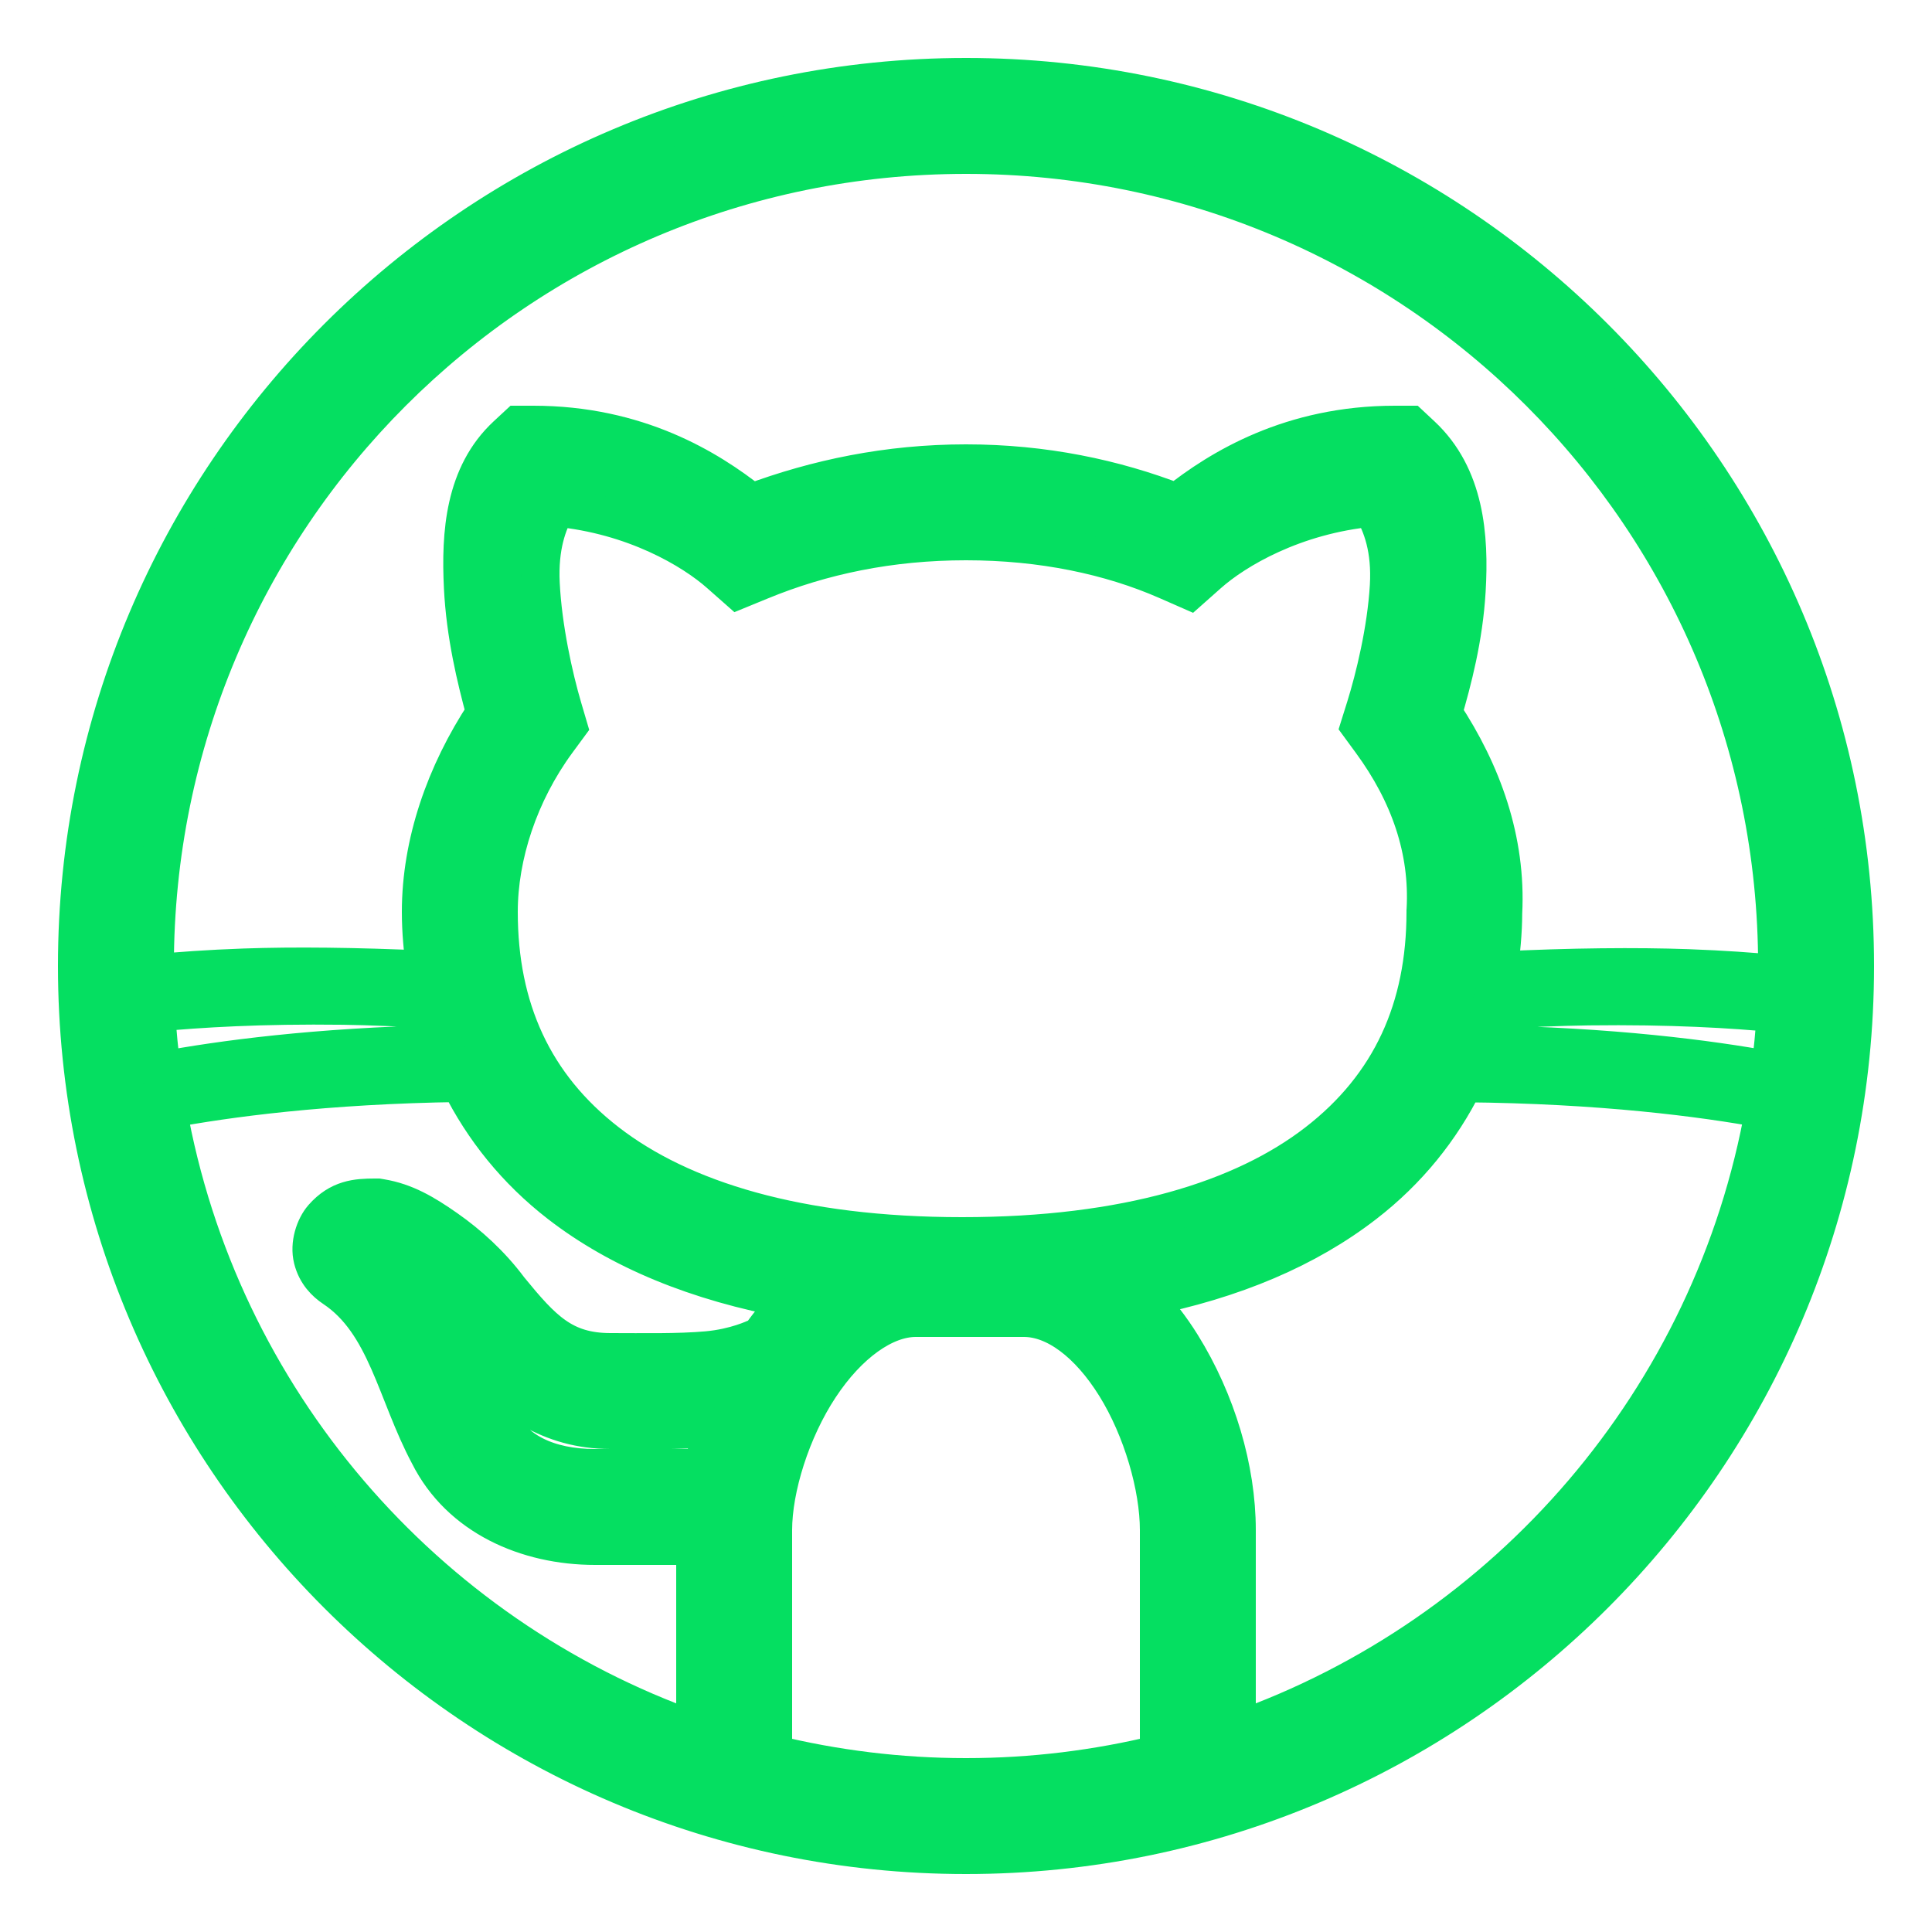
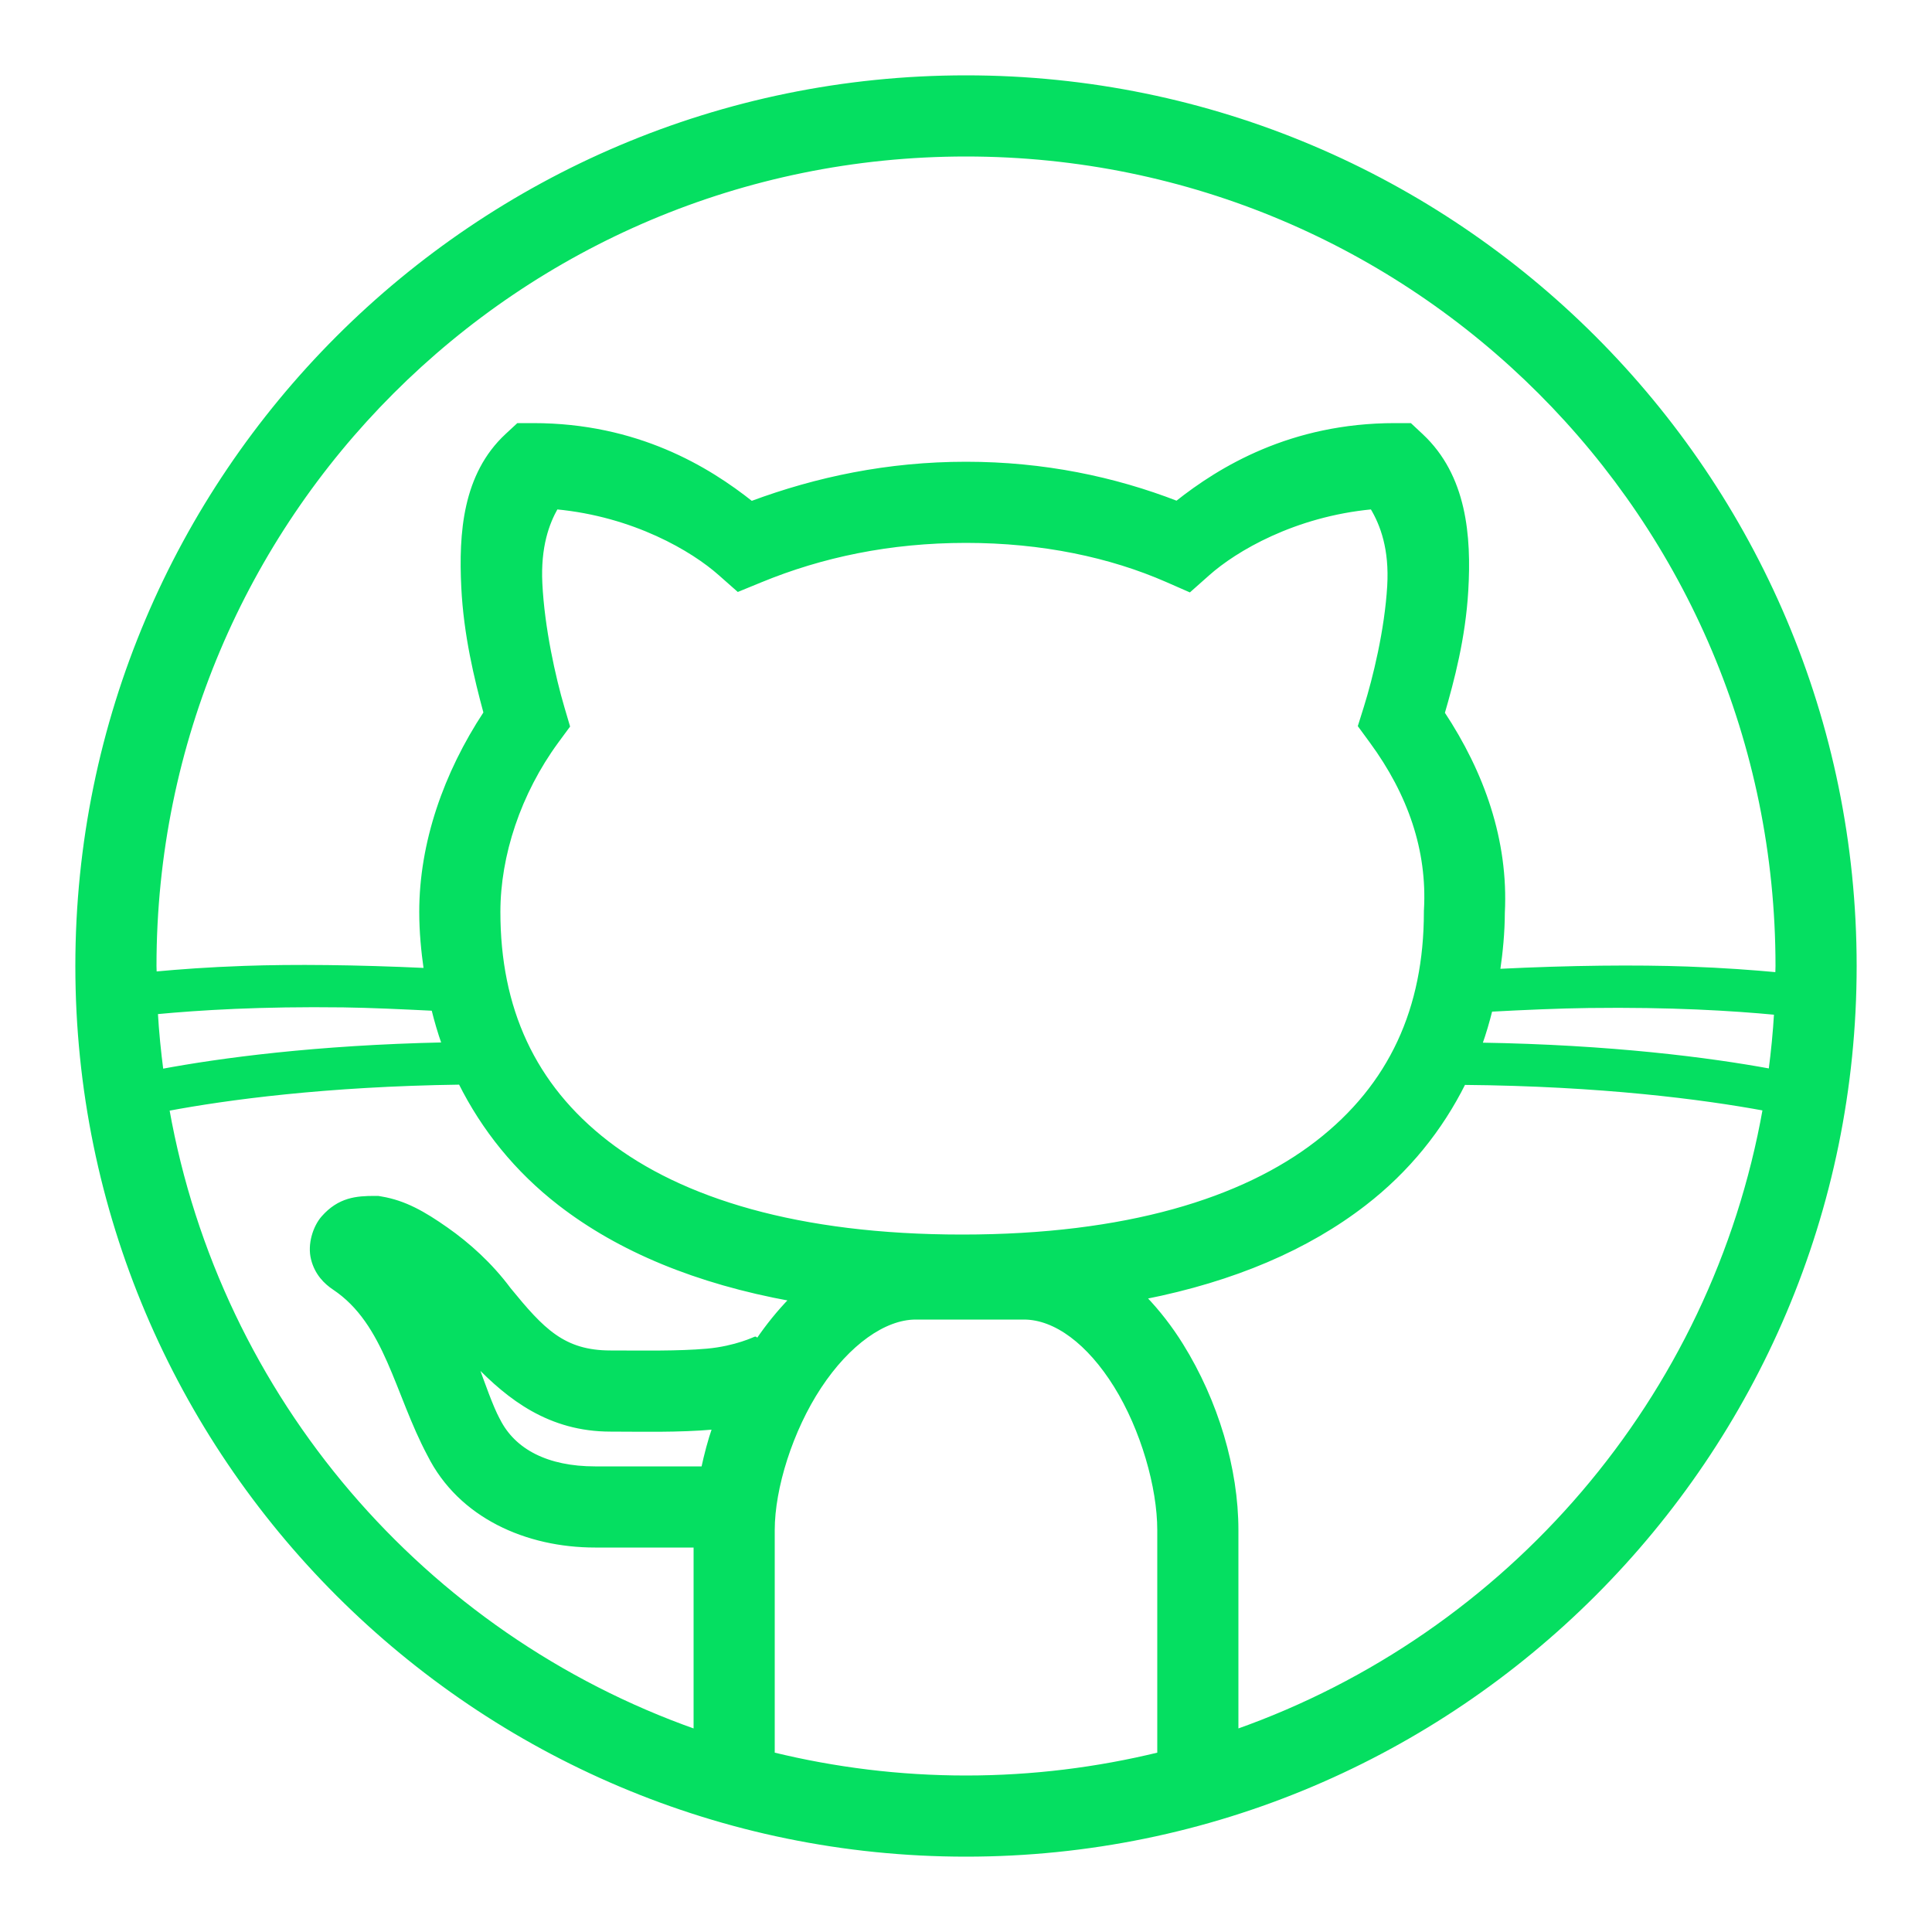
<svg xmlns="http://www.w3.org/2000/svg" viewBox="0 0 50 50" width="200px" height="200px">
-   <path d="M 25 2 C 12.311 2 2 12.311 2 25 C 2 37.689 12.311 48 25 48 C 37.689 48 48 37.689 48 25 C 48 12.311 37.689 2 25 2 z M 25 4 C 36.607 4 46 13.393 46 25 C 46 25.071 45.995 25.142 45.994 25.213 C 45.355 25.154 44.616 25.098 43.676 25.064 C 42.347 25.017 40.672 25.031 38.773 25.125 C 38.844 24.635 38.893 24.137 38.895 23.627 C 38.991 21.754 38.363 20.002 37.34 18.455 C 37.587 17.601 37.877 16.515 37.949 15.283 C 38.032 13.879 37.911 12.322 36.783 11.27 L 36.494 11 L 36.1 11 C 33.417 11 31.58 12.123 30.457 13.014 C 28.836 12.386 27.012 12 25 12 C 22.976 12 21.136 12.391 19.447 13.018 C 18.325 12.127 16.487 11 13.801 11 L 13.408 11 L 13.119 11.268 C 12.021 12.287 11.92 13.802 11.988 15.199 C 12.049 16.432 12.322 17.552 12.564 18.447 C 11.524 20.025 10.9 21.822 10.9 23.6 C 10.9 24.111 10.948 24.61 11.018 25.102 C 9.212 25.018 7.602 25.002 6.324 25.047 C 5.385 25.08 4.645 25.136 4.006 25.195 C 4.005 25.13 4 25.065 4 25 C 4 13.393 13.393 4 25 4 z M 14.396 13.131 C 16.414 13.322 17.932 14.223 18.635 14.848 L 19.104 15.262 L 19.682 15.025 C 21.263 14.374 23.027 14 25 14 C 26.973 14 28.737 14.376 30.199 15.016 L 30.785 15.273 L 31.264 14.848 C 31.967 14.223 33.487 13.322 35.506 13.131 C 35.774 13.576 36.007 14.209 35.951 15.166 C 35.884 16.312 35.577 17.56 35.346 18.301 L 35.195 18.783 L 35.494 19.191 C 36.484 20.541 36.988 22.001 36.902 23.545 L 36.9 23.572 L 36.9 23.6 C 36.9 26.095 36.002 28.092 34.088 29.572 C 32.174 31.052 29.153 32 24.9 32 C 20.648 32 17.625 31.052 15.711 29.572 C 13.797 28.092 12.9 26.095 12.9 23.6 C 12.9 22.135 13.429 20.524 14.406 19.191 L 14.699 18.793 L 14.559 18.318 C 14.327 17.53 14.043 16.254 13.986 15.102 C 13.939 14.143 14.166 13.537 14.396 13.131 z M 8.885 26.021 C 9.591 26.031 10.401 26.069 11.213 26.109 C 11.29 26.421 11.379 26.728 11.486 27.027 C 8.179 27.097 5.705 27.43 4.18 27.715 C 4.115 27.214 4.064 26.71 4.035 26.199 C 5.162 26.092 6.751 25.994 8.885 26.021 z M 41.115 26.037 C 43.248 26.01 44.836 26.108 45.963 26.215 C 45.934 26.718 45.884 27.216 45.82 27.709 C 44.241 27.419 41.7 27.087 38.307 27.033 C 38.412 26.74 38.5 26.438 38.576 26.133 C 39.471 26.085 40.345 26.047 41.115 26.037 z M 11.912 28.02 C 12.509 29.215 13.362 30.283 14.488 31.154 C 16.029 32.346 18.032 33.178 20.477 33.623 C 20.157 33.952 19.866 34.313 19.607 34.693 L 19.547 34.641 C 19.552 34.634 19.05 34.886 18.299 34.953 C 17.548 35.02 16.622 35 15.801 35 C 14.576 35 14.036 34.421 13.174 33.367 C 12.696 32.724 12.114 32.202 11.549 31.807 C 10.97 31.401 10.476 31.116 9.865 31.014 L 9.783 31 L 9.699 31 C 9.233 31 8.781 31.034 8.359 31.516 C 8.149 31.757 8.003 32.203 8.098 32.58 C 8.192 32.958 8.431 33.19 8.645 33.332 C 10.011 34.243 10.253 36.047 11.109 37.65 C 11.909 39.244 13.636 40 15.4 40 L 18 40 L 18 44.803 C 10.968 42.321 5.665 36.205 4.332 28.703 C 5.863 28.415 8.427 28.068 11.912 28.02 z M 37.883 28.027 C 41.446 28.058 44.081 28.404 45.67 28.697 C 44.339 36.202 39.034 42.32 32 44.803 L 32 39.6 C 32 38.015 31.48 36.268 30.574 34.811 C 30.299 34.368 29.976 33.95 29.615 33.574 C 31.93 33.117 33.832 32.299 35.312 31.154 C 36.437 30.285 37.288 29.22 37.883 28.027 z M 23.699 34.1 L 26.5 34.1 C 27.313 34.1 28.18 34.747 28.875 35.865 C 29.57 36.983 30 38.484 30 39.6 L 30 45.398 C 28.397 45.789 26.724 46 25 46 C 23.276 46 21.603 45.789 20 45.398 L 20 39.6 C 20 38.509 20.468 37.011 21.209 35.889 C 21.95 34.766 22.886 34.1 23.699 34.1 z M 12.309 35.281 C 13.174 36.179 14.223 37 15.801 37 C 16.58 37 17.552 37.028 18.477 36.945 C 18.48 36.945 18.483 36.944 18.486 36.943 C 18.365 37.293 18.274 37.646 18.197 38 L 15.4 38 C 14.167 38 13.296 37.554 12.895 36.752 L 12.887 36.738 L 12.881 36.727 C 12.716 36.421 12.501 35.811 12.309 35.281 z" fill="#05df61" stroke="#05df61" stroke-width="1" />
+   <path d="M 25 2 C 12.311 2 2 12.311 2 25 C 2 37.689 12.311 48 25 48 C 37.689 48 48 37.689 48 25 C 48 12.311 37.689 2 25 2 z M 25 4 C 36.607 4 46 13.393 46 25 C 46 25.071 45.995 25.142 45.994 25.213 C 45.355 25.154 44.616 25.098 43.676 25.064 C 42.347 25.017 40.672 25.031 38.773 25.125 C 38.844 24.635 38.893 24.137 38.895 23.627 C 38.991 21.754 38.363 20.002 37.34 18.455 C 37.587 17.601 37.877 16.515 37.949 15.283 C 38.032 13.879 37.911 12.322 36.783 11.27 L 36.494 11 L 36.1 11 C 33.417 11 31.58 12.123 30.457 13.014 C 28.836 12.386 27.012 12 25 12 C 22.976 12 21.136 12.391 19.447 13.018 C 18.325 12.127 16.487 11 13.801 11 L 13.408 11 L 13.119 11.268 C 12.021 12.287 11.92 13.802 11.988 15.199 C 12.049 16.432 12.322 17.552 12.564 18.447 C 11.524 20.025 10.9 21.822 10.9 23.6 C 10.9 24.111 10.948 24.61 11.018 25.102 C 9.212 25.018 7.602 25.002 6.324 25.047 C 5.385 25.08 4.645 25.136 4.006 25.195 C 4.005 25.13 4 25.065 4 25 C 4 13.393 13.393 4 25 4 z M 14.396 13.131 C 16.414 13.322 17.932 14.223 18.635 14.848 L 19.104 15.262 L 19.682 15.025 C 21.263 14.374 23.027 14 25 14 C 26.973 14 28.737 14.376 30.199 15.016 L 30.785 15.273 L 31.264 14.848 C 31.967 14.223 33.487 13.322 35.506 13.131 C 35.774 13.576 36.007 14.209 35.951 15.166 C 35.884 16.312 35.577 17.56 35.346 18.301 L 35.195 18.783 L 35.494 19.191 C 36.484 20.541 36.988 22.001 36.902 23.545 L 36.9 23.572 L 36.9 23.6 C 36.9 26.095 36.002 28.092 34.088 29.572 C 32.174 31.052 29.153 32 24.9 32 C 20.648 32 17.625 31.052 15.711 29.572 C 13.797 28.092 12.9 26.095 12.9 23.6 C 12.9 22.135 13.429 20.524 14.406 19.191 L 14.699 18.793 L 14.559 18.318 C 14.327 17.53 14.043 16.254 13.986 15.102 C 13.939 14.143 14.166 13.537 14.396 13.131 z M 8.885 26.021 C 9.591 26.031 10.401 26.069 11.213 26.109 C 11.29 26.421 11.379 26.728 11.486 27.027 C 8.179 27.097 5.705 27.43 4.18 27.715 C 4.115 27.214 4.064 26.71 4.035 26.199 C 5.162 26.092 6.751 25.994 8.885 26.021 z M 41.115 26.037 C 43.248 26.01 44.836 26.108 45.963 26.215 C 45.934 26.718 45.884 27.216 45.82 27.709 C 44.241 27.419 41.7 27.087 38.307 27.033 C 38.412 26.74 38.5 26.438 38.576 26.133 C 39.471 26.085 40.345 26.047 41.115 26.037 z M 11.912 28.02 C 12.509 29.215 13.362 30.283 14.488 31.154 C 16.029 32.346 18.032 33.178 20.477 33.623 C 20.157 33.952 19.866 34.313 19.607 34.693 L 19.547 34.641 C 19.552 34.634 19.05 34.886 18.299 34.953 C 17.548 35.02 16.622 35 15.801 35 C 14.576 35 14.036 34.421 13.174 33.367 C 12.696 32.724 12.114 32.202 11.549 31.807 C 10.97 31.401 10.476 31.116 9.865 31.014 L 9.783 31 L 9.699 31 C 9.233 31 8.781 31.034 8.359 31.516 C 8.149 31.757 8.003 32.203 8.098 32.58 C 8.192 32.958 8.431 33.19 8.645 33.332 C 10.011 34.243 10.253 36.047 11.109 37.65 C 11.909 39.244 13.636 40 15.4 40 L 18 40 L 18 44.803 C 10.968 42.321 5.665 36.205 4.332 28.703 C 5.863 28.415 8.427 28.068 11.912 28.02 z M 37.883 28.027 C 41.446 28.058 44.081 28.404 45.67 28.697 C 44.339 36.202 39.034 42.32 32 44.803 L 32 39.6 C 32 38.015 31.48 36.268 30.574 34.811 C 30.299 34.368 29.976 33.95 29.615 33.574 C 31.93 33.117 33.832 32.299 35.312 31.154 C 36.437 30.285 37.288 29.22 37.883 28.027 z M 23.699 34.1 L 26.5 34.1 C 27.313 34.1 28.18 34.747 28.875 35.865 C 29.57 36.983 30 38.484 30 39.6 L 30 45.398 C 28.397 45.789 26.724 46 25 46 C 23.276 46 21.603 45.789 20 45.398 L 20 39.6 C 20 38.509 20.468 37.011 21.209 35.889 C 21.95 34.766 22.886 34.1 23.699 34.1 z M 12.309 35.281 C 13.174 36.179 14.223 37 15.801 37 C 16.58 37 17.552 37.028 18.477 36.945 C 18.48 36.945 18.483 36.944 18.486 36.943 C 18.365 37.293 18.274 37.646 18.197 38 L 15.4 38 C 14.167 38 13.296 37.554 12.895 36.752 L 12.887 36.738 L 12.881 36.727 C 12.716 36.421 12.501 35.811 12.309 35.281 z" fill="#05df61" stroke="#05df61" stroke-width="0.1" />
</svg>
